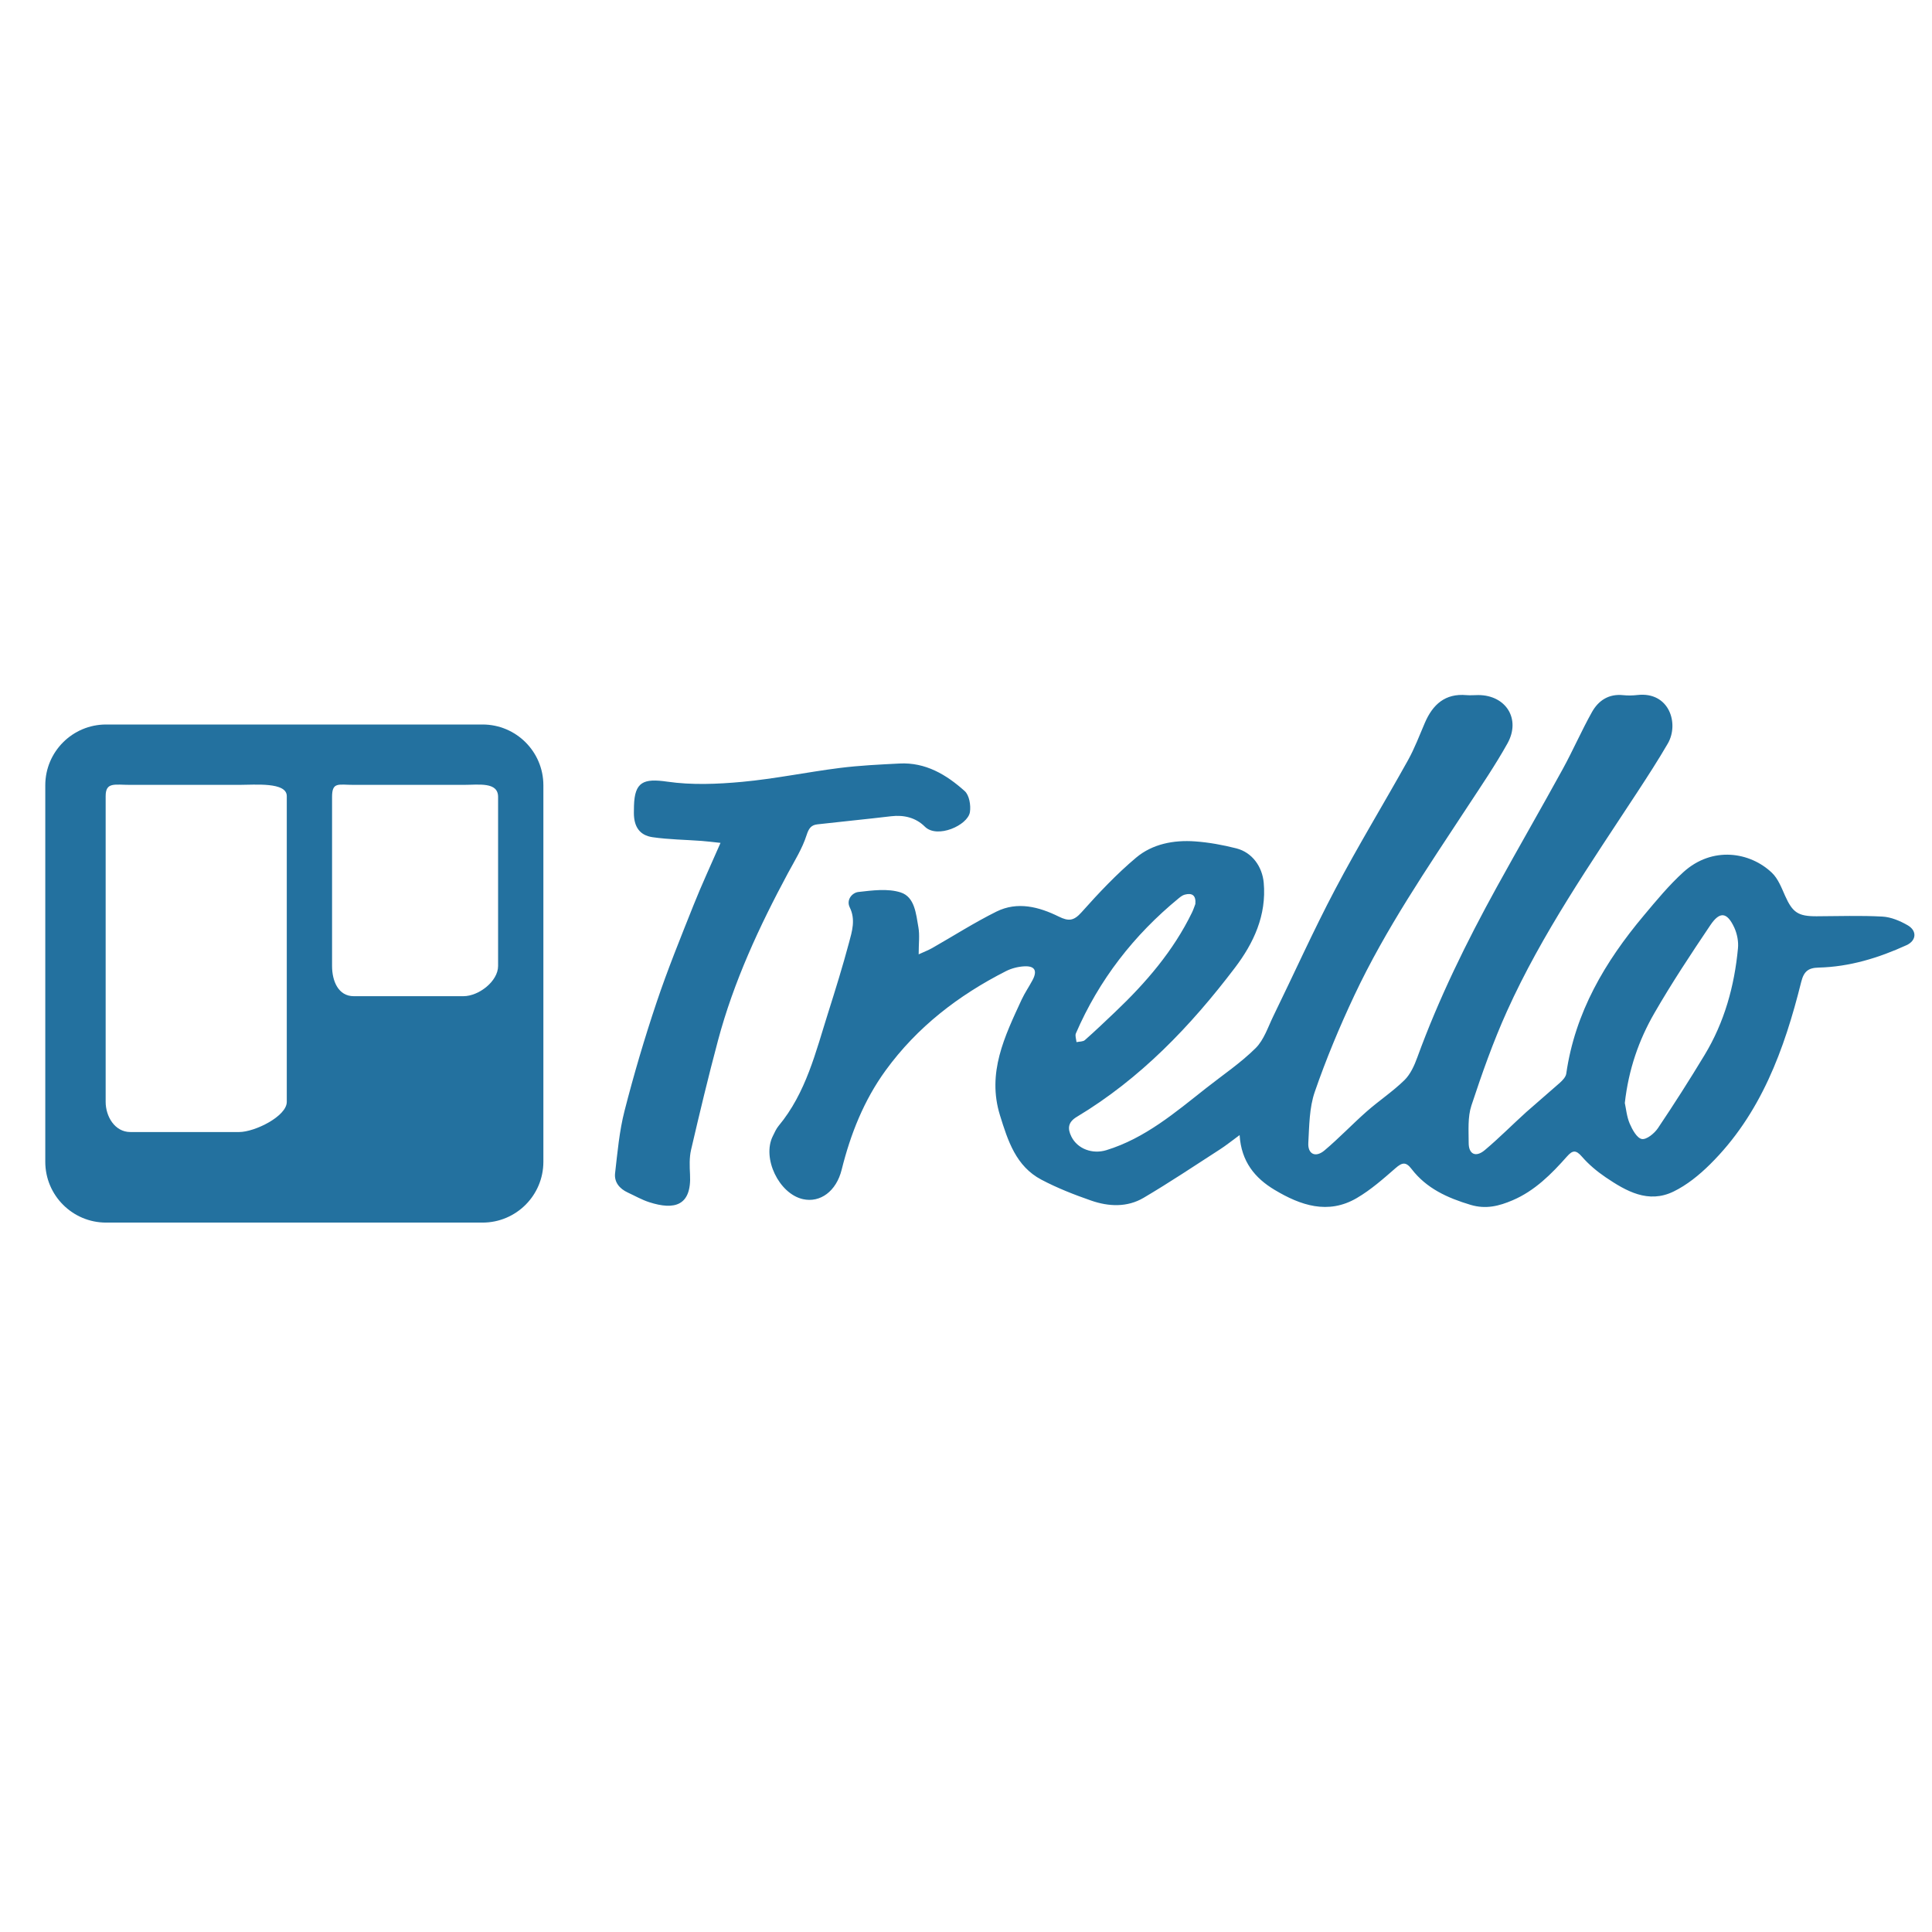
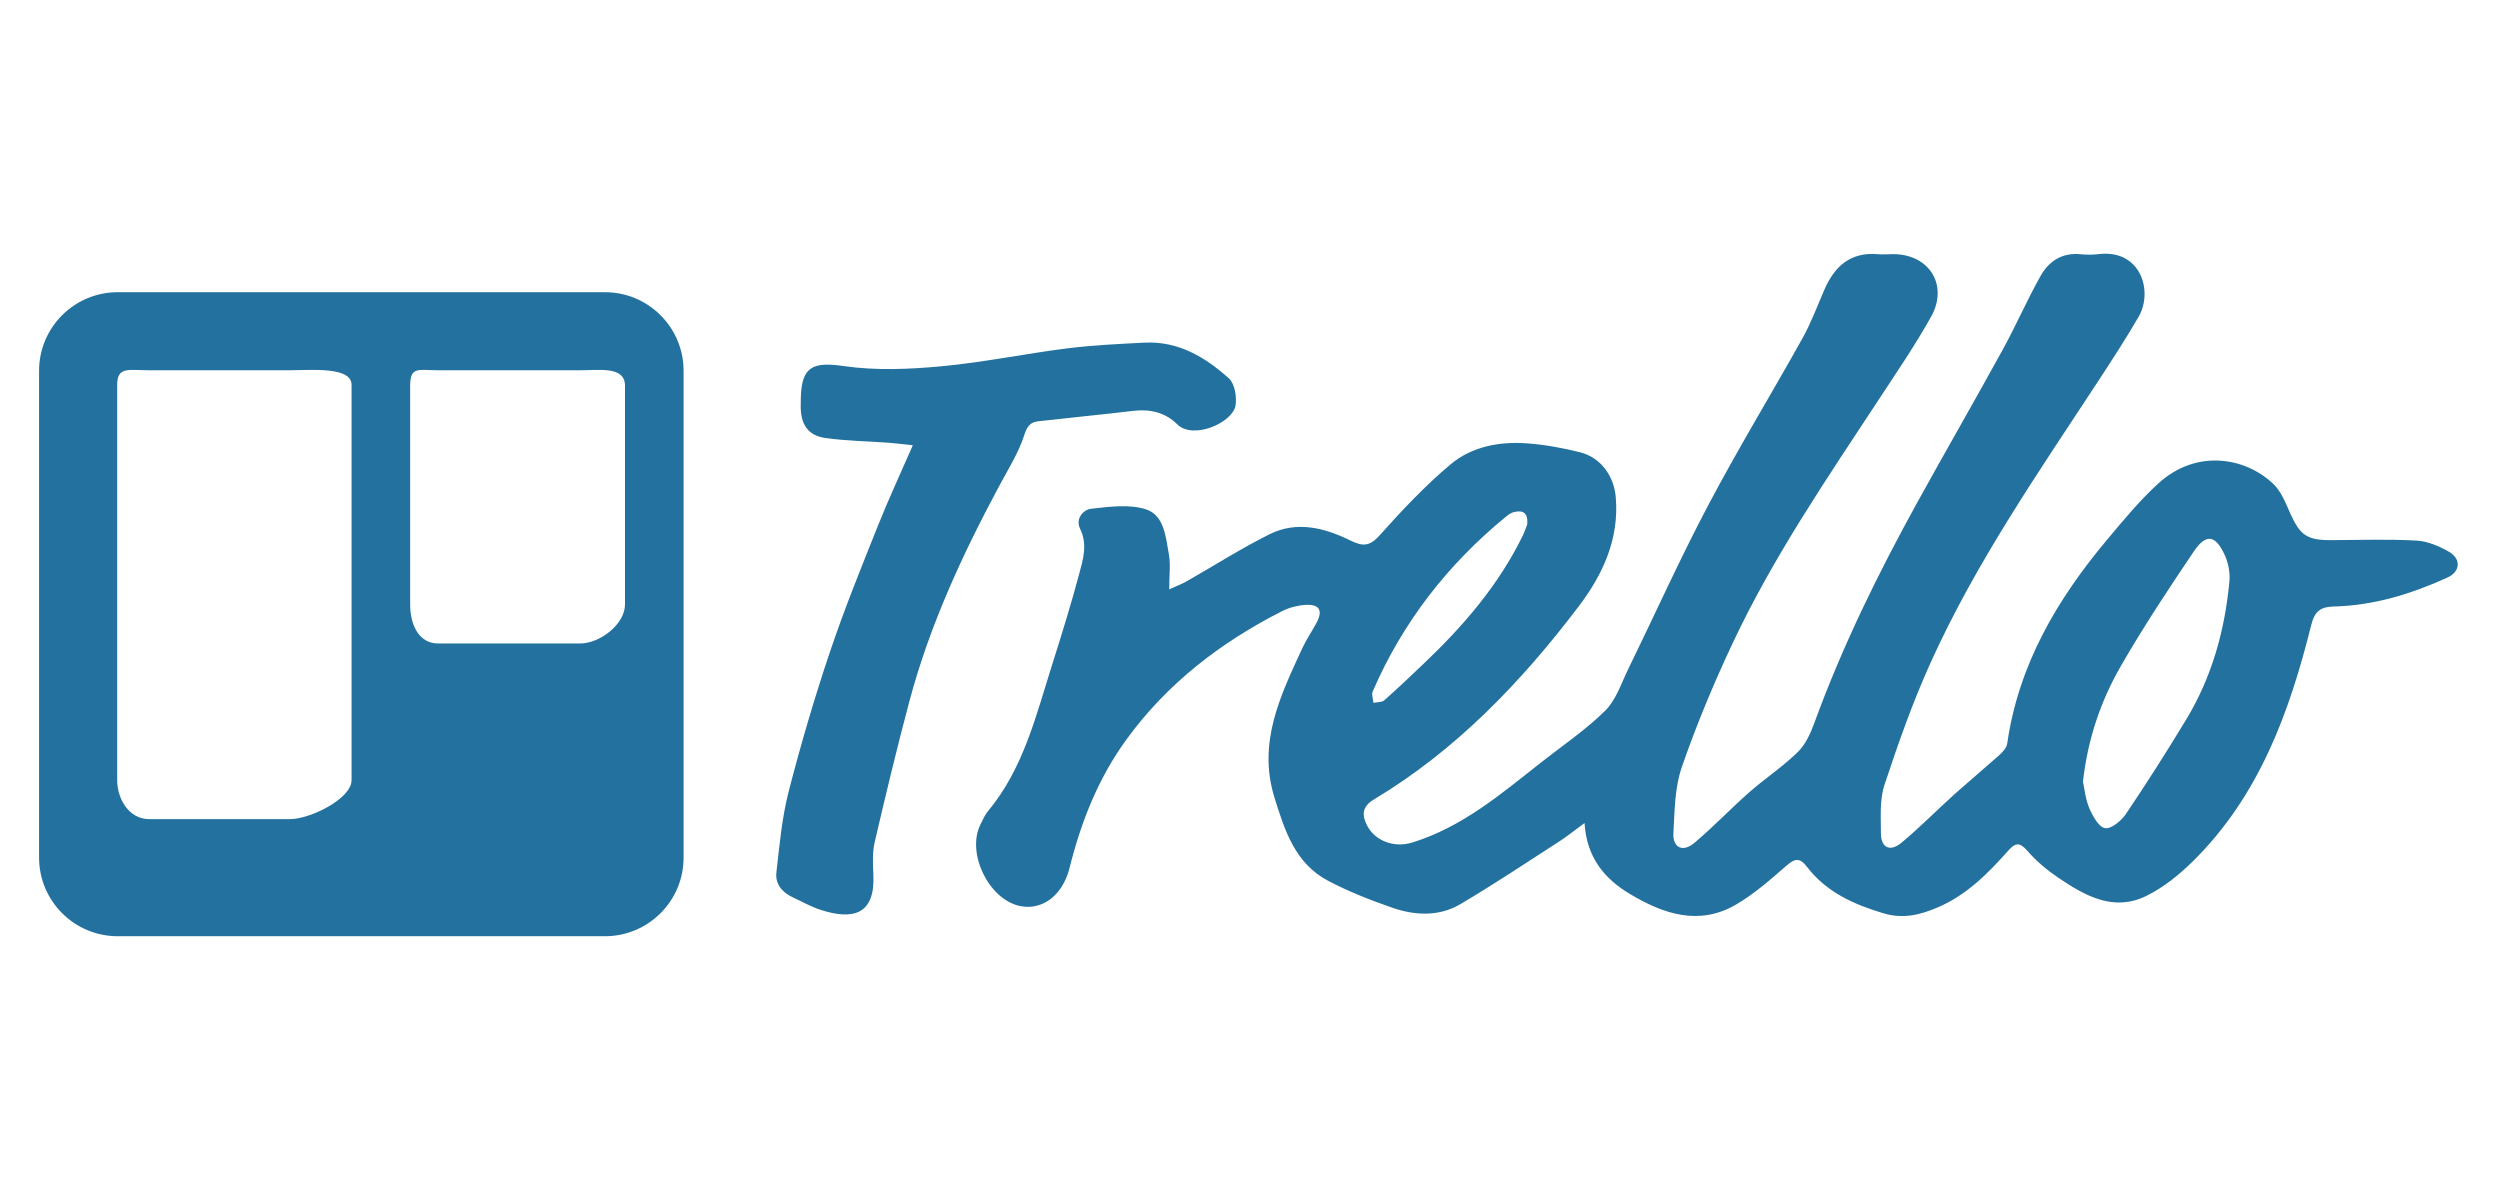
- <svg xmlns="http://www.w3.org/2000/svg" width="128" height="128" viewBox="0 0 128 128" fill="none">
-   <path fill-rule="evenodd" clip-rule="evenodd" d="M82.128 75.202C81.601 75.588 81.226 75.893 80.822 76.152C79.145 77.234 77.485 78.345 75.767 79.358C74.679 80 73.452 79.945 72.291 79.541C71.166 79.151 70.046 78.711 68.995 78.157C67.31 77.268 66.776 75.583 66.253 73.898C65.376 71.075 66.563 68.659 67.687 66.224C67.895 65.778 68.179 65.368 68.411 64.931C68.742 64.306 68.556 63.979 67.84 64.023C67.437 64.047 67.008 64.158 66.647 64.341C63.502 65.94 60.765 68.043 58.674 70.919C57.236 72.9 56.352 75.127 55.763 77.494C55.405 78.933 54.336 79.699 53.202 79.448C51.606 79.094 50.471 76.723 51.202 75.268C51.318 75.036 51.421 74.789 51.585 74.592C53.404 72.405 54.042 69.7 54.871 67.083C55.356 65.55 55.833 64.012 56.248 62.459C56.45 61.702 56.698 60.93 56.298 60.116C56.052 59.611 56.46 59.142 56.87 59.096C57.799 58.991 58.818 58.852 59.672 59.126C60.61 59.428 60.688 60.55 60.846 61.431C60.94 61.954 60.864 62.508 60.864 63.227C61.241 63.054 61.511 62.953 61.76 62.811C63.179 62.003 64.558 61.119 66.018 60.395C67.41 59.705 68.834 60.079 70.142 60.724C70.802 61.05 71.143 61.013 71.654 60.441C72.789 59.168 73.97 57.914 75.273 56.819C76.354 55.912 77.762 55.643 79.17 55.744C80.093 55.809 81.02 55.98 81.917 56.208C82.965 56.477 83.628 57.419 83.725 58.482C83.919 60.644 83.056 62.485 81.821 64.111C78.883 67.982 75.554 71.466 71.34 73.995C70.758 74.345 70.713 74.762 70.982 75.304C71.394 76.128 72.388 76.482 73.3 76.201C75.876 75.409 77.87 73.696 79.928 72.076C81.027 71.211 82.2 70.421 83.187 69.443C83.742 68.894 84.008 68.043 84.367 67.308C85.734 64.512 87.008 61.667 88.46 58.916C89.985 56.022 91.692 53.225 93.284 50.366C93.723 49.576 94.044 48.719 94.402 47.886C94.925 46.675 95.744 45.927 97.156 46.054C97.414 46.077 97.677 46.049 97.938 46.05C99.774 46.053 100.775 47.636 99.873 49.254C99.065 50.702 98.127 52.077 97.216 53.465C94.554 57.523 91.807 61.534 89.734 65.938C88.751 68.024 87.858 70.164 87.106 72.342C86.742 73.395 86.743 74.589 86.679 75.725C86.639 76.468 87.16 76.715 87.749 76.22C88.72 75.403 89.596 74.476 90.548 73.637C91.361 72.921 92.275 72.318 93.046 71.564C93.445 71.173 93.705 70.593 93.901 70.053C95.328 66.139 97.157 62.418 99.163 58.776C100.604 56.161 102.098 53.573 103.535 50.954C104.215 49.714 104.78 48.41 105.472 47.175C105.902 46.408 106.585 45.956 107.538 46.056C107.848 46.089 108.166 46.082 108.476 46.047C110.596 45.804 111.26 47.942 110.497 49.26C109.86 50.358 109.168 51.424 108.474 52.486C105.388 57.201 102.167 61.84 99.84 66.997C98.925 69.023 98.181 71.135 97.484 73.247C97.232 74.012 97.303 74.895 97.304 75.725C97.304 76.475 97.775 76.699 98.371 76.198C99.323 75.398 100.199 74.51 101.124 73.674L103.341 71.741C103.524 71.577 103.738 71.352 103.769 71.131C104.349 67.08 106.334 63.72 108.906 60.655C109.738 59.662 110.571 58.651 111.526 57.783C113.45 56.037 115.946 56.444 117.393 57.823C117.801 58.212 118.03 58.814 118.268 59.35C118.764 60.455 119.124 60.709 120.353 60.705C121.808 60.7 123.265 60.647 124.715 60.726C125.284 60.757 125.883 61.01 126.388 61.301C127.025 61.67 126.967 62.321 126.312 62.62C124.462 63.464 122.537 64.056 120.487 64.105C119.805 64.122 119.51 64.352 119.334 65.058C118.218 69.535 116.662 73.817 113.28 77.155C112.572 77.854 111.758 78.515 110.872 78.945C109.198 79.757 107.738 78.917 106.376 77.997C105.802 77.607 105.251 77.145 104.798 76.621C104.402 76.166 104.181 76.21 103.821 76.615C102.783 77.786 101.685 78.895 100.21 79.523C99.32 79.901 98.454 80.13 97.432 79.825C95.898 79.365 94.51 78.74 93.517 77.445C93.147 76.96 92.896 77.01 92.461 77.39C91.644 78.103 90.815 78.835 89.885 79.378C87.984 80.487 86.159 79.859 84.447 78.832C83.151 78.059 82.235 76.963 82.128 75.202ZM107.648 73.076C107.729 73.439 107.773 73.973 107.972 74.441C108.144 74.841 108.45 75.403 108.775 75.462C109.084 75.519 109.607 75.092 109.841 74.746C110.91 73.156 111.942 71.537 112.933 69.896C114.246 67.727 114.91 65.335 115.145 62.827C115.188 62.383 115.092 61.877 114.907 61.469C114.429 60.426 113.945 60.357 113.313 61.298C112.027 63.208 110.753 65.132 109.603 67.128C108.575 68.911 107.899 70.851 107.648 73.076ZM79.195 59.895C79.248 59.319 78.985 59.141 78.49 59.273C78.346 59.311 78.212 59.414 78.094 59.511C75.115 61.956 72.813 64.919 71.281 68.463C71.213 68.62 71.304 68.848 71.321 69.043C71.508 69.001 71.75 69.021 71.876 68.909C72.558 68.308 73.214 67.68 73.872 67.055C75.915 65.114 77.738 63.004 78.979 60.444C79.069 60.257 79.131 60.058 79.195 59.895ZM47.736 55.843C47.227 55.789 46.858 55.74 46.487 55.713C45.403 55.633 44.309 55.622 43.236 55.467C42.368 55.341 41.996 54.762 41.996 53.856L42.003 53.388C42.048 51.797 42.63 51.559 44.21 51.787C45.833 52.021 47.529 51.952 49.174 51.799C51.338 51.599 53.48 51.152 55.638 50.879C56.949 50.714 58.274 50.653 59.593 50.585C61.32 50.495 62.704 51.324 63.916 52.413C64.218 52.683 64.331 53.359 64.259 53.806C64.12 54.679 62.092 55.585 61.272 54.766C60.677 54.173 59.895 53.977 59.035 54.079C57.411 54.273 55.781 54.429 54.155 54.615C53.741 54.662 53.583 54.878 53.436 55.337C53.156 56.213 52.649 57.021 52.207 57.841C50.299 61.391 48.61 65.031 47.568 68.937C46.926 71.339 46.348 73.757 45.785 76.179C45.664 76.701 45.688 77.27 45.716 77.813C45.825 79.883 44.694 80.194 43.009 79.647C42.518 79.489 42.06 79.224 41.588 79.007C41.043 78.753 40.683 78.319 40.751 77.728C40.911 76.342 41.032 74.936 41.378 73.593C41.995 71.184 42.7 68.793 43.492 66.436C44.225 64.248 45.098 62.105 45.953 59.958C46.477 58.639 47.08 57.35 47.736 55.843Z" fill="#23719F" />
-   <path d="M36 52.028C36 49.804 34.196 48 31.971 48H7.029C4.804 48 3 49.804 3 52.028V76.971C3 79.196 4.804 81 7.029 81H31.97C34.196 81 36 79.196 36 76.972V52.028ZM19 73.003C19 73.952 16.886 75 15.844 75H8.636C7.595 75 7 73.952 7 73.003V52.745C7 51.796 7.595 52 8.636 52H15.844C16.886 52 19 51.796 19 52.745V73.003ZM33 55.517V64C33 65.011 31.718 66 30.705 66H23.435C22.422 66 22 65.011 22 63.999V52.797C22 51.785 22.422 52 23.436 52H30.706C31.718 52 33 51.785 33 52.797V55.517Z" fill="#23719F" />
+ <svg xmlns="http://www.w3.org/2000/svg" width="126" height="60" viewBox="0 0 126 60" fill="none">
+   <path fill-rule="evenodd" clip-rule="evenodd" d="M79.86 41.483C79.342 41.862 78.972 42.162 78.575 42.417C76.924 43.481 75.29 44.574 73.599 45.571C72.528 46.202 71.32 46.148 70.177 45.751C69.07 45.367 67.967 44.934 66.933 44.389C65.274 43.515 64.748 41.857 64.234 40.2C63.37 37.423 64.539 35.047 65.645 32.652C65.85 32.213 66.129 31.81 66.358 31.38C66.684 30.765 66.501 30.444 65.796 30.487C65.399 30.511 64.977 30.62 64.621 30.8C61.525 32.373 58.831 34.441 56.773 37.27C55.357 39.218 54.487 41.409 53.907 43.737C53.555 45.153 52.503 45.906 51.386 45.659C49.815 45.311 48.698 42.979 49.418 41.548C49.532 41.319 49.633 41.076 49.795 40.883C51.585 38.731 52.213 36.071 53.029 33.497C53.507 31.989 53.976 30.476 54.385 28.949C54.584 28.204 54.828 27.445 54.434 26.644C54.192 26.147 54.593 25.686 54.997 25.641C55.911 25.537 56.915 25.401 57.755 25.67C58.679 25.967 58.755 27.071 58.911 27.937C59.004 28.452 58.929 28.997 58.929 29.704C59.3 29.534 59.566 29.434 59.811 29.295C61.208 28.5 62.565 27.631 64.002 26.918C65.372 26.24 66.774 26.608 68.062 27.242C68.711 27.563 69.047 27.526 69.55 26.964C70.667 25.712 71.83 24.478 73.112 23.401C74.177 22.509 75.563 22.244 76.949 22.344C77.857 22.408 78.77 22.576 79.653 22.8C80.684 23.065 81.337 23.991 81.433 25.037C81.623 27.163 80.774 28.974 79.558 30.573C76.666 34.381 73.389 37.808 69.241 40.295C68.668 40.64 68.624 41.05 68.889 41.583C69.294 42.394 70.273 42.742 71.17 42.465C73.706 41.686 75.669 40.001 77.695 38.408C78.777 37.557 79.931 36.78 80.903 35.818C81.449 35.278 81.711 34.441 82.064 33.718C83.41 30.968 84.664 28.169 86.094 25.464C87.595 22.617 89.275 19.866 90.842 17.054C91.274 16.277 91.59 15.434 91.943 14.614C92.457 13.423 93.264 12.688 94.654 12.812C94.908 12.835 95.166 12.808 95.423 12.809C97.231 12.812 98.216 14.369 97.328 15.96C96.533 17.384 95.609 18.737 94.713 20.102C92.092 24.093 89.388 28.039 87.348 32.37C86.38 34.422 85.501 36.527 84.761 38.669C84.402 39.705 84.403 40.88 84.34 41.997C84.301 42.728 84.814 42.971 85.394 42.484C86.349 41.68 87.212 40.769 88.149 39.943C88.949 39.239 89.849 38.646 90.608 37.904C91.001 37.52 91.257 36.949 91.45 36.418C92.854 32.568 94.655 28.908 96.629 25.326C98.048 22.754 99.518 20.208 100.933 17.632C101.602 16.413 102.158 15.13 102.84 13.915C103.263 13.161 103.935 12.716 104.873 12.815C105.179 12.847 105.492 12.84 105.797 12.806C107.884 12.567 108.537 14.669 107.786 15.966C107.159 17.046 106.478 18.095 105.795 19.139C102.757 23.777 99.586 28.34 97.296 33.412C96.395 35.405 95.663 37.482 94.977 39.56C94.728 40.312 94.798 41.181 94.799 41.997C94.799 42.735 95.263 42.955 95.85 42.462C96.787 41.675 97.649 40.802 98.56 39.98L100.742 38.078C100.922 37.917 101.133 37.696 101.163 37.478C101.734 33.494 103.688 30.189 106.22 27.174C107.039 26.197 107.859 25.203 108.799 24.349C110.693 22.632 113.15 23.032 114.574 24.389C114.976 24.771 115.201 25.363 115.436 25.89C115.924 26.977 116.278 27.227 117.488 27.223C118.92 27.218 120.355 27.166 121.782 27.244C122.342 27.274 122.932 27.523 123.429 27.809C124.056 28.172 123.999 28.813 123.354 29.107C121.533 29.937 119.638 30.519 117.62 30.568C116.949 30.584 116.658 30.811 116.485 31.505C115.387 35.909 113.855 40.12 110.526 43.404C109.829 44.091 109.027 44.741 108.155 45.164C106.507 45.963 105.07 45.137 103.73 44.232C103.165 43.848 102.622 43.394 102.176 42.878C101.786 42.431 101.569 42.474 101.214 42.873C100.193 44.024 99.112 45.115 97.66 45.733C96.784 46.105 95.931 46.33 94.925 46.03C93.415 45.577 92.049 44.963 91.072 43.689C90.707 43.212 90.46 43.261 90.032 43.635C89.228 44.336 88.412 45.056 87.496 45.59C85.625 46.681 83.828 46.063 82.143 45.053C80.867 44.293 79.966 43.215 79.86 41.483ZM104.982 39.392C105.061 39.749 105.105 40.274 105.301 40.734C105.47 41.128 105.771 41.68 106.091 41.738C106.395 41.794 106.91 41.374 107.14 41.034C108.193 39.47 109.209 37.878 110.184 36.264C111.477 34.13 112.13 31.777 112.362 29.311C112.404 28.874 112.309 28.376 112.127 27.975C111.657 26.949 111.18 26.881 110.558 27.807C109.292 29.685 108.038 31.578 106.906 33.541C105.894 35.295 105.229 37.203 104.982 39.392ZM76.973 26.427C77.025 25.86 76.766 25.685 76.279 25.815C76.138 25.852 76.006 25.953 75.889 26.049C72.957 28.454 70.691 31.368 69.183 34.854C69.116 35.009 69.206 35.233 69.222 35.425C69.406 35.383 69.645 35.403 69.769 35.293C70.44 34.702 71.086 34.084 71.733 33.469C73.745 31.56 75.539 29.485 76.761 26.967C76.849 26.783 76.91 26.587 76.973 26.427ZM46.006 22.441C45.505 22.388 45.142 22.34 44.776 22.313C43.709 22.235 42.632 22.224 41.576 22.071C40.722 21.947 40.355 21.378 40.355 20.487L40.362 20.026C40.407 18.461 40.98 18.227 42.535 18.451C44.133 18.682 45.802 18.614 47.421 18.463C49.551 18.267 51.66 17.827 53.784 17.558C55.075 17.396 56.379 17.336 57.678 17.269C59.377 17.181 60.74 17.996 61.933 19.067C62.23 19.333 62.342 19.998 62.271 20.437C62.134 21.296 60.138 22.187 59.33 21.382C58.745 20.798 57.975 20.606 57.128 20.706C55.53 20.897 53.925 21.05 52.325 21.233C51.917 21.279 51.761 21.492 51.617 21.943C51.341 22.805 50.842 23.6 50.407 24.406C48.529 27.898 46.866 31.478 45.84 35.32C45.208 37.683 44.639 40.061 44.085 42.444C43.966 42.957 43.99 43.517 44.017 44.051C44.125 46.087 43.011 46.393 41.353 45.855C40.869 45.699 40.419 45.439 39.954 45.225C39.417 44.975 39.063 44.549 39.13 43.967C39.287 42.604 39.407 41.221 39.747 39.9C40.355 37.531 41.048 35.179 41.828 32.86C42.55 30.708 43.409 28.6 44.251 26.489C44.767 25.191 45.36 23.923 46.006 22.441Z" fill="#23719F" />
+   <path d="M34.453 18.689C34.453 16.501 32.677 14.727 30.487 14.727H5.935C3.745 14.727 1.969 16.501 1.969 18.689V43.223C1.969 45.411 3.745 47.186 5.935 47.186H30.486C32.677 47.186 34.453 45.411 34.453 43.224V18.689ZM17.719 39.32C17.719 40.253 15.638 41.284 14.612 41.284H7.517C6.492 41.284 5.906 40.253 5.906 39.32V19.394C5.906 18.46 6.492 18.661 7.517 18.661H14.612C15.638 18.661 17.719 18.46 17.719 19.394V39.32ZM31.5 22.12V30.464C31.5 31.459 30.238 32.431 29.241 32.431H22.084C21.087 32.431 20.672 31.459 20.672 30.463V19.445C20.672 18.45 21.087 18.661 22.085 18.661H29.242C30.238 18.661 31.5 18.45 31.5 19.445V22.12Z" fill="#23719F" />
</svg>
